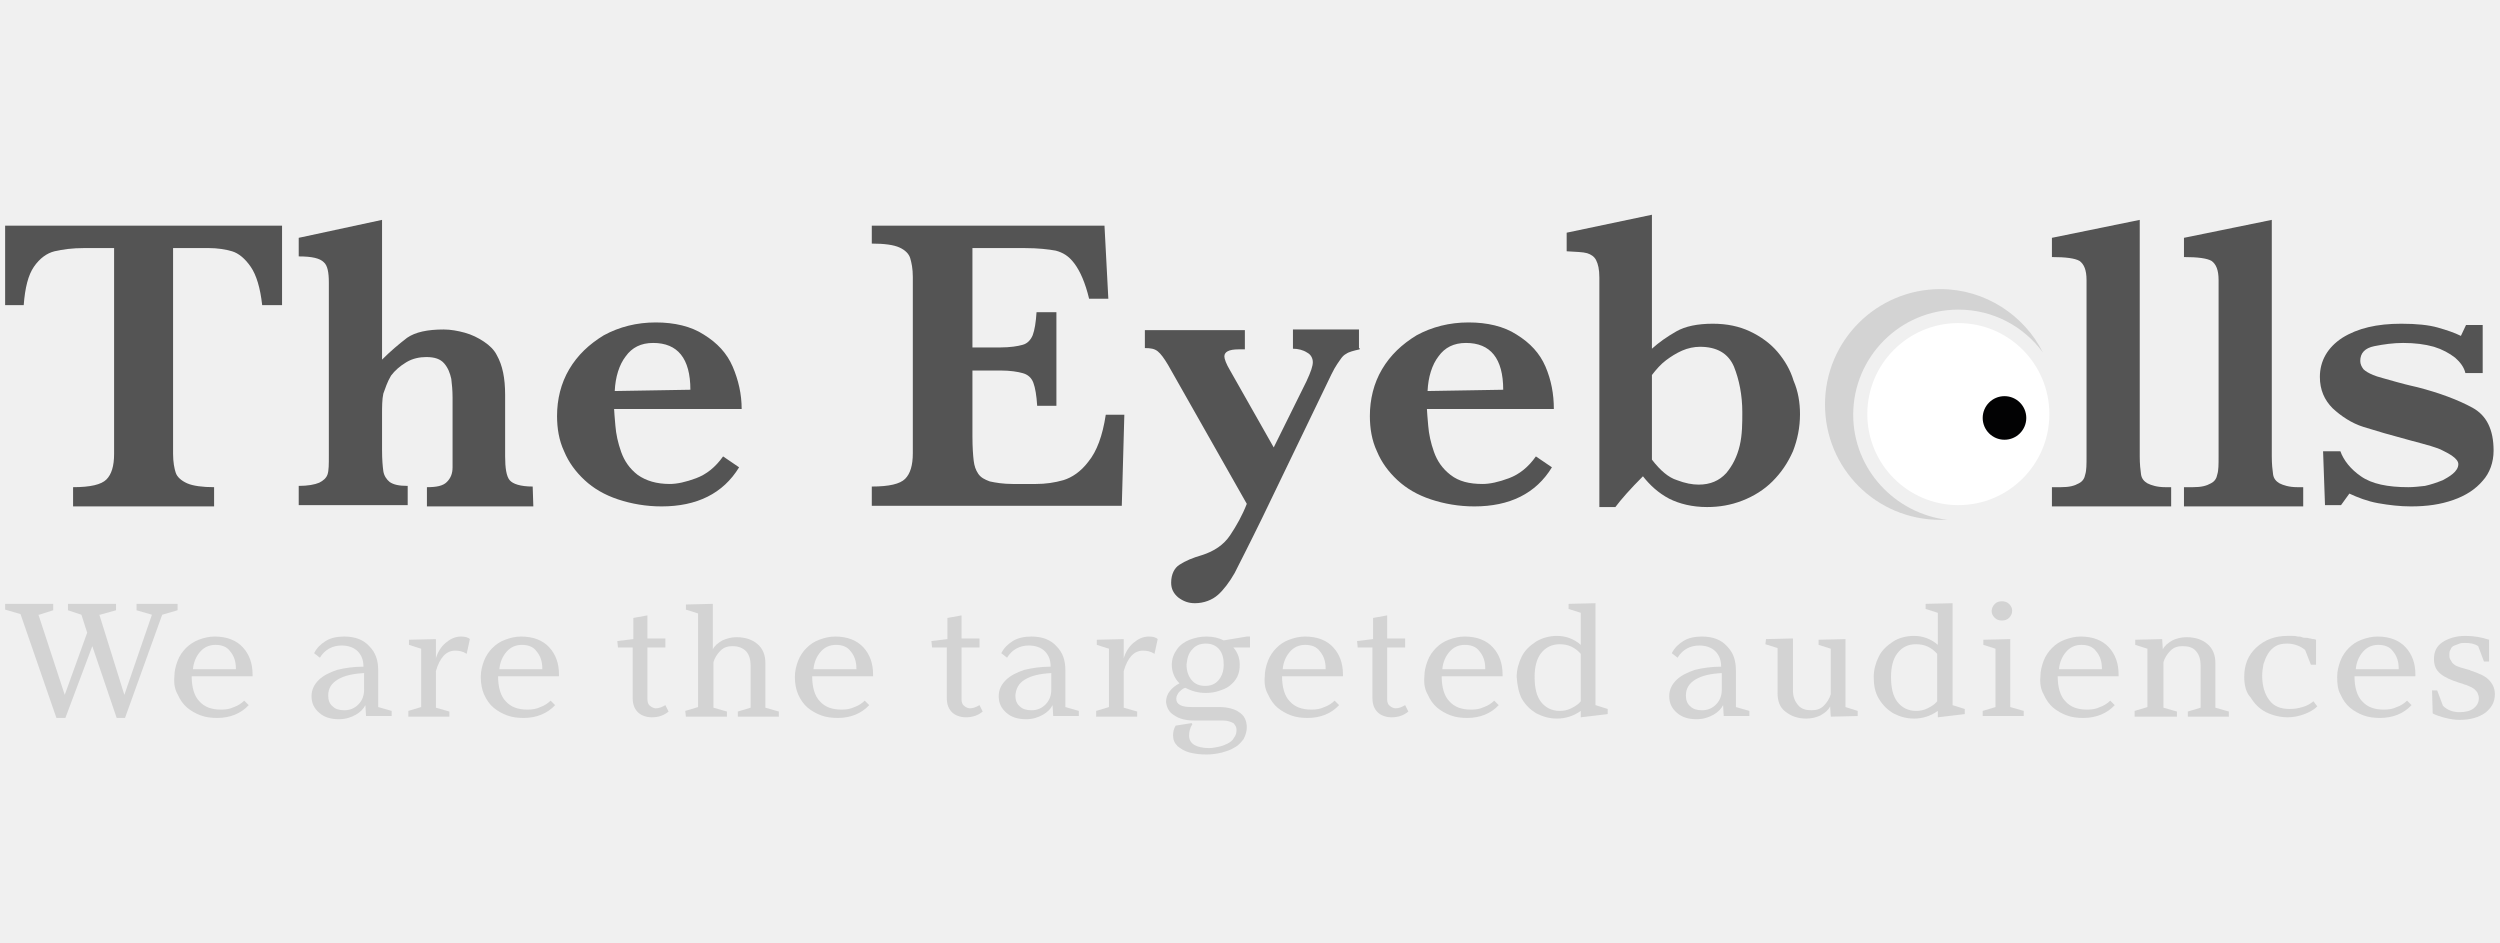
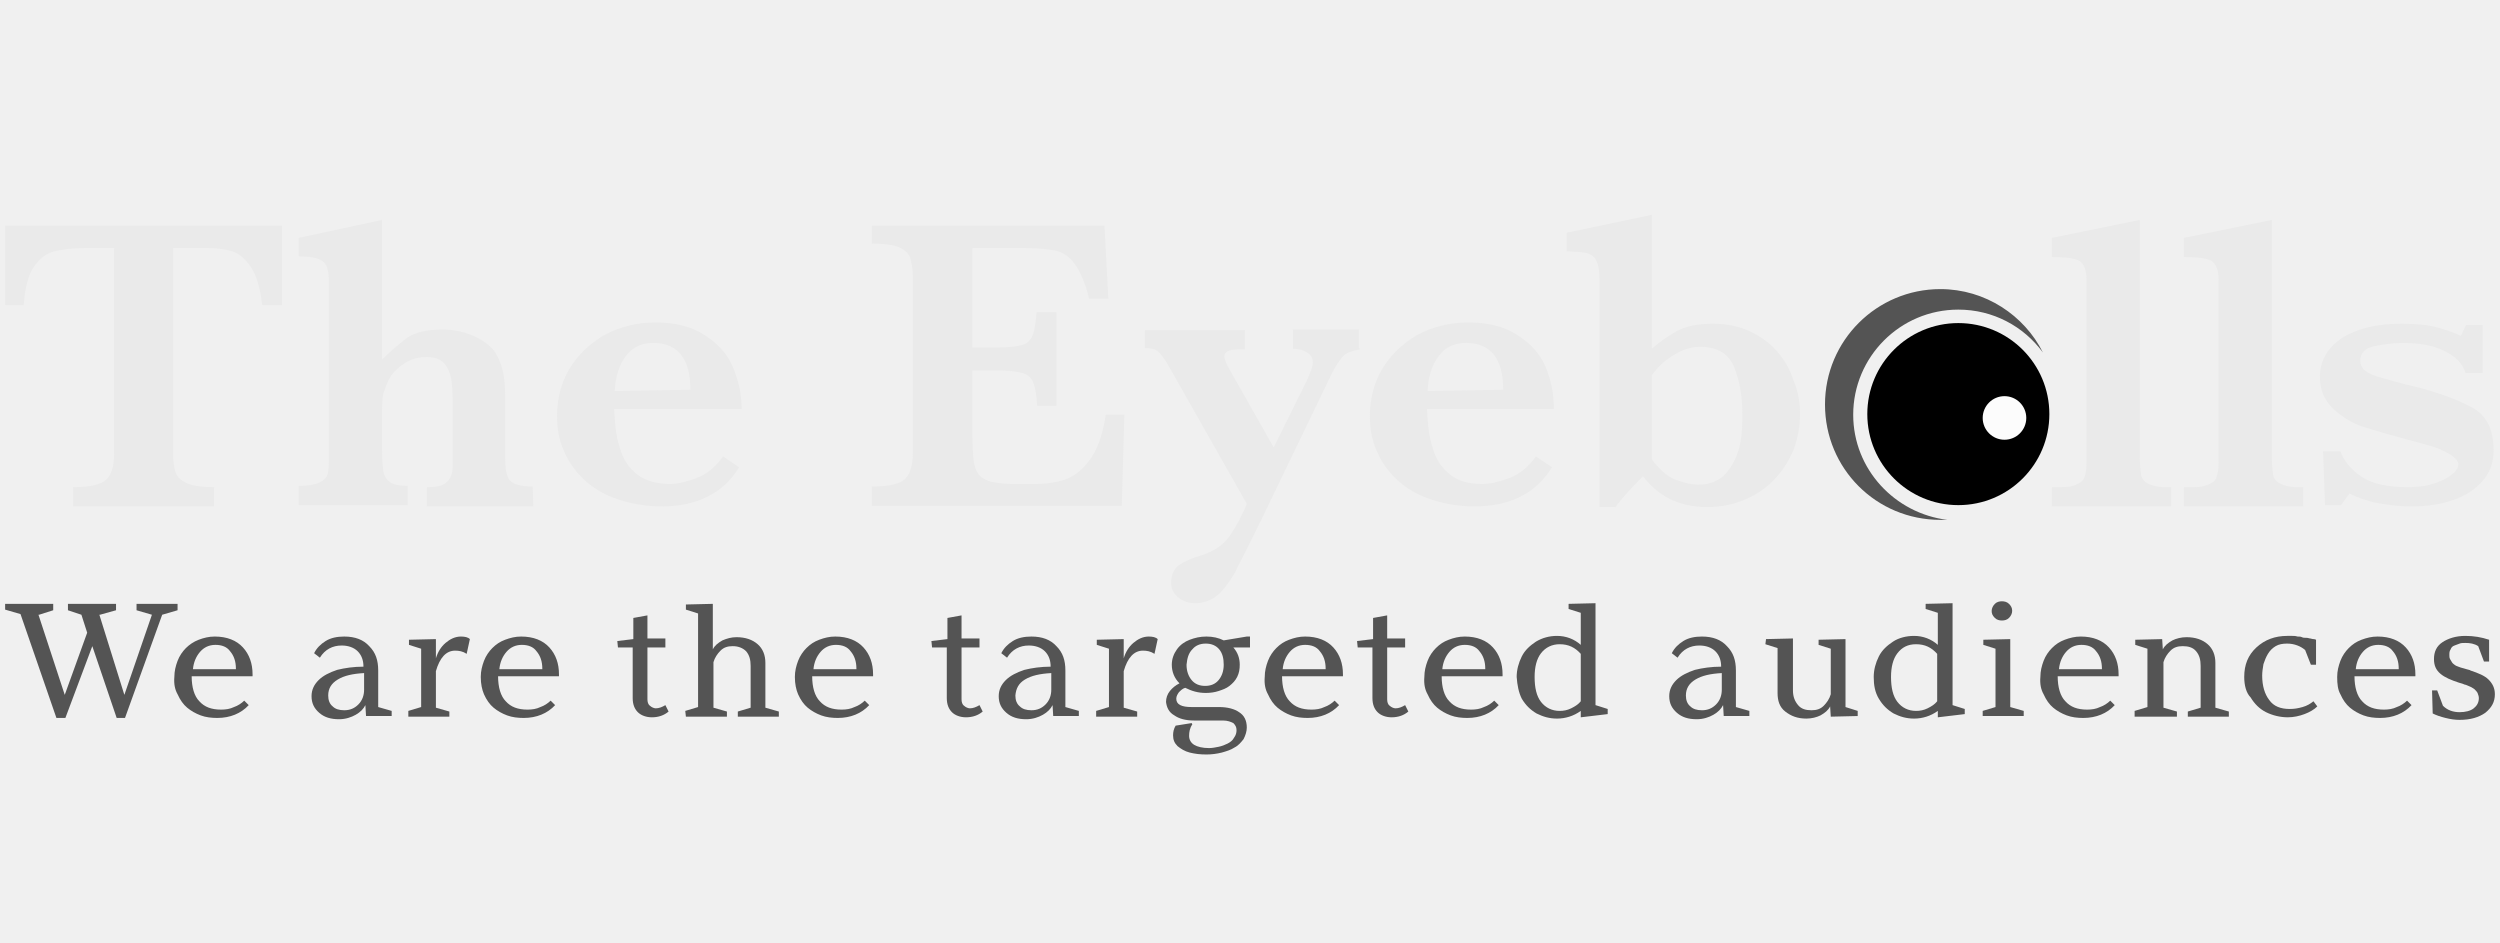
<svg xmlns="http://www.w3.org/2000/svg" version="1.1" id="Calque_1" x="0px" y="0px" viewBox="0 0 390 147" style="enable-background:new 0 0 390 147;" xml:space="preserve">
  <style type="text/css">
- 	.st0{fill:#545454;}
- 	.st1{fill:#D3D3D3;}
- 	.st2{fill:#FFFFFF;}
- 	.st3{fill:#020203;}
+ 	.st0{fill:#EAEAEA;}
+ 	.st1{fill:#545454;}
+ 	.st2{fill:#FCFCFC;}
</style>
  <g>
    <path class="st0" d="M44,47.6h-3.1c-0.3-2.7-0.9-4.7-1.8-6c-0.9-1.3-1.9-2.1-2.9-2.4c-1-0.3-2.3-0.5-3.6-0.5H27v32.1   c0,1.3,0.2,2.3,0.4,2.9c0.2,0.7,0.9,1.3,1.8,1.7c0.9,0.4,2.4,0.6,4.2,0.6v3h-22v-3c2.7,0,4.4-0.4,5.2-1.2c0.8-0.8,1.2-2.1,1.2-4   V38.7h-4.7c-1.8,0-3.3,0.2-4.6,0.5c-1.2,0.3-2.3,1.1-3.2,2.4c-0.9,1.3-1.4,3.3-1.6,6H0.8V35.2H44L44,47.6L44,47.6z" />
    <path class="st0" d="M83.2,79H66.6v-3c1.5,0,2.5-0.2,3.1-0.8c0.6-0.6,0.9-1.3,0.9-2.3V62c0-1.1-0.1-2.1-0.2-2.9   c-0.2-0.9-0.5-1.7-1.1-2.4c-0.6-0.7-1.5-1-2.8-1c-1,0-2.1,0.2-3.1,0.8c-1,0.6-1.8,1.3-2.4,2.1c-0.6,1-0.9,2-1.2,2.8   c-0.2,0.9-0.2,2.1-0.2,3.3v5.5c0,1.5,0.1,2.6,0.2,3.3c0.1,0.7,0.5,1.3,1,1.7c0.6,0.4,1.4,0.6,2.8,0.6v3H46.6v-3   c1.4,0,2.5-0.2,3.2-0.5c0.6-0.3,1.1-0.7,1.3-1.3c0.2-0.6,0.2-1.6,0.2-2.9V44.1c0-1.6-0.2-2.7-0.8-3.2c-0.6-0.6-1.8-0.9-3.9-0.9   v-2.9l13-2.8v21.8c1.3-1.3,2.6-2.4,3.9-3.4c1.3-0.9,3.2-1.3,5.7-1.3c1.1,0,2.2,0.2,3.3,0.5s2.1,0.8,3,1.4c0.9,0.6,1.6,1.3,2,2.1   c0.9,1.6,1.3,3.6,1.3,6.2v9.6c0,1.8,0.2,3.1,0.7,3.7c0.5,0.6,1.7,1,3.6,1L83.2,79L83.2,79z" />
    <path class="st0" d="M115.7,63.8H95.8c0,0.4,0.1,1.3,0.2,2.6c0.1,1.3,0.4,2.7,0.9,4.1c0.5,1.4,1.3,2.6,2.6,3.6   c1.3,0.9,2.9,1.4,5,1.4c1.1,0,2.5-0.3,4.1-0.9c1.6-0.6,3-1.7,4.2-3.4l2.5,1.7c-2.5,4.1-6.6,6.1-12.1,6.1c-2.4,0-4.7-0.4-6.8-1.1   c-2.1-0.7-3.8-1.7-5.2-3c-1.4-1.3-2.5-2.8-3.2-4.5c-0.8-1.7-1.1-3.6-1.1-5.5c0-2.6,0.6-5.1,1.9-7.3c1.3-2.2,3.1-3.9,5.4-5.3   c2.4-1.3,5.1-2,8.1-2c2.9,0,5.5,0.6,7.5,1.9c2.1,1.3,3.6,2.9,4.5,5C115.2,59.3,115.7,61.5,115.7,63.8z M107.7,60.8   c0-4.9-2-7.3-5.8-7.3c-1.9,0-3.3,0.7-4.3,2.1c-1,1.3-1.6,3.2-1.7,5.4L107.7,60.8L107.7,60.8z" />
    <path class="st0" d="M175.4,64.6L175,78.9H136v-3c2.7,0,4.4-0.4,5.2-1.2c0.8-0.8,1.2-2.1,1.2-4V43.2c0-1.3-0.2-2.2-0.4-2.9   c-0.2-0.7-0.8-1.3-1.7-1.7c-0.9-0.4-2.3-0.6-4.3-0.6v-2.8h36.3l0.6,11.4h-3c-0.6-2.5-1.4-4.3-2.3-5.5s-1.8-1.7-2.9-2   c-1.1-0.2-2.7-0.4-4.9-0.4h-8.1v15.5h4.4c1.5,0,2.7-0.2,3.4-0.4c0.8-0.2,1.3-0.8,1.6-1.5c0.3-0.8,0.5-2,0.6-3.6h3.1v14.6h-3   c-0.1-1.6-0.3-2.8-0.6-3.6c-0.3-0.8-0.9-1.3-1.7-1.5c-0.7-0.2-1.9-0.4-3.4-0.4h-4.4v10.3c0,1.7,0.1,3,0.2,3.8   c0.1,0.8,0.3,1.4,0.7,2c0.4,0.6,1,0.9,1.8,1.2c0.9,0.2,2.1,0.4,3.6,0.4h3.6c1.5,0,2.9-0.2,4.3-0.6c1.3-0.4,2.7-1.3,3.9-2.9   c1.3-1.6,2.2-4,2.7-7.3h2.9V64.6z" />
    <path class="st0" d="M212.1,54.5c-0.9,0.2-1.7,0.4-2.1,0.7c-0.6,0.3-0.9,0.9-1.4,1.6c-0.5,0.7-1.2,2.2-2.2,4.3l-9.5,19.7   c-2.1,4.3-3.6,7.2-4.3,8.6c-0.8,1.4-1.7,2.6-2.6,3.4c-0.9,0.8-2.2,1.3-3.6,1.3c-1,0-1.8-0.3-2.6-0.9c-0.7-0.6-1.1-1.3-1.1-2.3   c0-1.3,0.5-2.3,1.3-2.8c0.9-0.6,2.1-1.1,3.5-1.5c1.9-0.6,3.4-1.6,4.4-3.1c1-1.5,1.9-3.1,2.6-4.9l-12.3-21.7c-0.6-1-1.1-1.7-1.6-2.1   s-1.1-0.5-2-0.5v-2.8h15.6v3h-1c-1.5,0-2.2,0.4-2.2,1.1c0,0.4,0.3,1.2,0.9,2.2l6.8,12l5.1-10.3c0.7-1.5,1-2.4,1-3   c0-0.6-0.3-1.2-0.9-1.5c-0.6-0.4-1.4-0.6-2.2-0.6v-3H212v2.9H212.1z" />
    <path class="st0" d="M242.4,63.8h-19.8c0,0.4,0.1,1.3,0.2,2.6c0.1,1.3,0.4,2.7,0.9,4.1c0.5,1.4,1.3,2.6,2.6,3.6s2.9,1.4,5,1.4   c1.1,0,2.5-0.3,4.1-0.9c1.6-0.6,3-1.7,4.2-3.4l2.5,1.7c-2.5,4.1-6.6,6.1-12.1,6.1c-2.4,0-4.7-0.4-6.8-1.1c-2.1-0.7-3.8-1.7-5.2-3   c-1.4-1.3-2.5-2.8-3.2-4.5c-0.8-1.7-1.1-3.6-1.1-5.5c0-2.6,0.6-5.1,1.9-7.3c1.3-2.2,3.1-3.9,5.4-5.3c2.4-1.3,5.1-2,8.1-2   c2.9,0,5.5,0.6,7.5,1.9c2.1,1.3,3.6,2.9,4.5,5C242,59.3,242.4,61.5,242.4,63.8z M234.5,60.8c0-4.9-2-7.3-5.8-7.3   c-1.9,0-3.3,0.7-4.3,2.1c-1,1.3-1.6,3.2-1.7,5.4L234.5,60.8L234.5,60.8z" />
    <path class="st0" d="M280.8,64.6c0,2.1-0.4,4-1.1,5.8c-0.8,1.8-1.8,3.3-3.2,4.7c-1.3,1.3-2.9,2.3-4.7,3s-3.6,1-5.5,1   c-2.3,0-4.3-0.5-5.9-1.3c-1.7-0.9-3-2.1-4.1-3.5c-2,2-3.4,3.6-4.3,4.8h-2.5V43.3c0-1.3-0.2-2.1-0.5-2.7c-0.3-0.6-0.8-0.9-1.4-1.1   c-0.7-0.2-1.7-0.2-3.2-0.3v-2.9l13.3-2.8v20.9c1.1-1,2.4-1.9,3.8-2.7s3.3-1.2,5.7-1.2c2.2,0,4.1,0.4,5.8,1.2s3.2,1.9,4.3,3.2   c1.1,1.3,2,2.8,2.5,4.5C280.5,61,280.8,62.8,280.8,64.6z M271.8,64.3c0-2.7-0.5-5.1-1.3-7.1c-0.9-2.1-2.7-3.1-5.3-3.1   c-0.9,0-1.9,0.2-2.8,0.6c-0.9,0.4-1.7,0.9-2.5,1.5c-0.8,0.6-1.5,1.4-2.2,2.3v13.2c1.3,1.7,2.6,2.8,3.9,3.2c1.3,0.5,2.4,0.7,3.4,0.7   c1.8,0,3.2-0.6,4.3-1.8c1-1.2,1.7-2.6,2.1-4.3S271.8,66,271.8,64.3z" />
    <path class="st0" d="M338.7,79h-18.6v-3h1.4c1.3,0,2.1-0.2,2.8-0.6c0.6-0.3,0.9-0.8,1-1.4c0.2-0.6,0.2-1.6,0.2-2.8V43.7   c0-1.6-0.4-2.5-1.1-3c-0.7-0.4-2.1-0.6-4.3-0.6v-3l13.7-2.8v36.9c0,1.2,0.1,2.1,0.2,2.8s0.5,1.1,1,1.4c0.6,0.3,1.5,0.6,2.8,0.6h0.9   L338.7,79L338.7,79z" />
    <path class="st0" d="M359.3,79h-18.6v-3h1.4c1.3,0,2.1-0.2,2.8-0.6c0.6-0.3,0.9-0.8,1-1.4c0.2-0.6,0.2-1.6,0.2-2.8V43.7   c0-1.6-0.4-2.5-1.1-3c-0.7-0.4-2.1-0.6-4.3-0.6v-3l13.7-2.8v36.9c0,1.2,0.1,2.1,0.2,2.8s0.5,1.1,1,1.4c0.6,0.3,1.5,0.6,2.8,0.6h0.9   L359.3,79L359.3,79z" />
    <path class="st0" d="M389,70.3c0,1.8-0.6,3.5-1.7,4.7c-1.1,1.3-2.6,2.3-4.6,3s-4.1,1-6.6,1c-1.7,0-3.4-0.2-5.1-0.5   c-1.7-0.3-3.2-0.9-4.5-1.5l-1.3,1.8h-2.5l-0.3-8.4h2.7c0.5,1.4,1.6,2.8,3.2,3.9c1.7,1.2,4.2,1.7,7.4,1.7c0.8,0,1.7-0.1,2.6-0.2   c0.9-0.2,1.8-0.5,2.8-0.9c0.9-0.5,2.4-1.3,2.4-2.5c0-0.9-1.6-1.7-2.4-2.1c-0.9-0.5-2.5-0.9-5.1-1.6c-3-0.8-5.4-1.5-7.3-2.1   s-3.5-1.7-4.8-2.9c-1.3-1.3-2-2.9-2-4.9c0-2.5,1.2-4.6,3.5-6.1c2.4-1.5,5.4-2.2,9.2-2.2c2.4,0,4.3,0.2,5.7,0.6   c1.4,0.4,2.6,0.8,3.6,1.3l0.8-1.7h2.6v7.5h-2.7c-0.2-0.9-0.8-1.7-1.6-2.4c-0.9-0.7-2-1.3-3.3-1.7c-1.4-0.4-3-0.6-4.8-0.6   c-1.5,0-3,0.2-4.5,0.5c-1.5,0.3-2.2,1.1-2.2,2.3c0,0.5,0.2,0.9,0.5,1.3c0.3,0.3,0.8,0.6,1.5,0.9c0.7,0.3,2,0.6,3.7,1.1   c1.8,0.5,2.8,0.7,3.2,0.8c3.5,0.9,6.4,2,8.6,3.2C387.9,64.8,389,67,389,70.3z" />
  </g>
  <g>
    <path class="st1" d="M289.1,64.7c0-9,7.3-16.4,16.4-16.4c5.4,0,10.2,2.6,13.2,6.7c-2.9-5.8-9-9.9-16-9.9c-9.9,0-18,8-18,18   s8,18,18,18c0.4,0,0.8,0,1.1,0C295.6,80.1,289.1,73.2,289.1,64.7z" />
  </g>
-   <circle class="st2" cx="305.5" cy="64.6" r="14.2" />
-   <circle class="st3" cx="312.7" cy="65.2" r="3.4" />
+   <circle cx="305.5" cy="64.6" r="14.2" />
+   <circle class="st2" cx="312.7" cy="65.2" r="3.4" />
  <g>
    <path class="st1" d="M0.8,94.2h7.5v1l-2.2,0.7H6l4.1,12.5l3.5-9.7l-0.9-2.8l-2.1-0.7v-1h7.5v1l-2.5,0.7h-0.1l3.9,12.5l4.3-12.5h0   l-2.4-0.7v-1h6.4v1l-2.4,0.7l-5.8,16.1h-1.3l-3.8-11.2l-4.2,11.2H8.8L3.2,95.8l-2.4-0.7V94.2z" />
    <path class="st1" d="M27.2,105.6c0-0.9,0.2-1.7,0.5-2.5s0.8-1.5,1.3-2s1.2-1,2-1.3c0.8-0.3,1.6-0.5,2.5-0.5c1.9,0,3.4,0.6,4.4,1.7   c1,1.1,1.5,2.5,1.5,4.2v0.3l-9.5,0c0,1.7,0.4,3.1,1.2,3.9c0.8,0.9,1.9,1.3,3.4,1.3c0.7,0,1.4-0.1,2-0.4c0.6-0.2,1.2-0.6,1.6-1   l0.7,0.7c-1.2,1.3-2.9,2-4.9,2c-0.9,0-1.8-0.1-2.6-0.4c-0.8-0.3-1.5-0.7-2.1-1.2s-1.1-1.2-1.5-2.1   C27.3,107.6,27.1,106.7,27.2,105.6L27.2,105.6z M36.8,104.3c0-1.1-0.3-2-0.9-2.7c-0.5-0.7-1.3-1-2.3-1c-1,0-1.8,0.4-2.4,1.1   c-0.6,0.7-1,1.6-1.1,2.7H36.8z" />
    <path class="st1" d="M48.6,108.6c0-1,0.4-1.8,1.1-2.5s1.7-1.2,2.9-1.6c1.2-0.3,2.6-0.5,4.1-0.5c0-1-0.3-1.8-0.9-2.4   c-0.6-0.6-1.5-0.9-2.5-0.9c-1.4,0-2.6,0.6-3.4,1.9l-0.9-0.7c0.4-0.8,1-1.4,1.8-1.9c0.8-0.5,1.8-0.7,2.9-0.7c1.7,0,3,0.5,3.9,1.5   c1,1,1.4,2.2,1.4,3.8v5.7l2.1,0.6v0.8h-4L57,110c-0.3,0.6-0.8,1.1-1.5,1.5c-0.7,0.4-1.6,0.7-2.6,0.7c-1.3,0-2.3-0.3-3.1-1   C49,110.5,48.6,109.7,48.6,108.6L48.6,108.6z M51.2,108.5c0,0.7,0.2,1.3,0.7,1.7c0.4,0.4,1,0.6,1.8,0.6c0.9,0,1.6-0.3,2.2-0.9   c0.6-0.6,0.9-1.4,0.9-2.3V105c-1.8,0.1-3.1,0.4-4.1,1C51.7,106.6,51.2,107.4,51.2,108.5L51.2,108.5z" />
    <path class="st1" d="M63.7,110.9l2-0.6v-9.1l-1.9-0.6v-0.8l4.2-0.1v3c0.3-1,0.8-1.8,1.5-2.4c0.7-0.6,1.5-1,2.4-1   c0.6,0,1.1,0.1,1.4,0.4l-0.5,2.3c-0.6-0.4-1.2-0.5-1.8-0.5c-1.4,0-2.4,1.1-3,3.2v5.7l2.1,0.6v0.8h-6.4V110.9z" />
    <path class="st1" d="M75,105.6c0-0.9,0.2-1.7,0.5-2.5s0.8-1.5,1.3-2c0.6-0.6,1.2-1,2-1.3c0.8-0.3,1.6-0.5,2.5-0.5   c1.9,0,3.4,0.6,4.4,1.7c1,1.1,1.5,2.5,1.5,4.2v0.3l-9.5,0c0,1.7,0.4,3.1,1.2,3.9c0.8,0.9,1.9,1.3,3.4,1.3c0.7,0,1.4-0.1,2-0.4   c0.6-0.2,1.2-0.6,1.6-1l0.7,0.7c-1.2,1.3-2.9,2-4.9,2c-0.9,0-1.8-0.1-2.6-0.4c-0.8-0.3-1.5-0.7-2.1-1.2c-0.6-0.5-1.1-1.2-1.5-2.1   C75.2,107.6,75,106.7,75,105.6L75,105.6z M84.6,104.3c0-1.1-0.3-2-0.9-2.7c-0.5-0.7-1.3-1-2.3-1c-1,0-1.8,0.4-2.4,1.1   c-0.6,0.7-1,1.6-1.1,2.7H84.6z" />
    <path class="st1" d="M96.3,100l2.5-0.3v-3.3l2.2-0.4v3.6h2.8v1.4H101v8.1c0,0.4,0.1,0.8,0.4,1c0.2,0.2,0.6,0.4,0.9,0.4   c0.5,0,1-0.2,1.5-0.5l0.5,1c-0.7,0.6-1.6,0.9-2.6,0.9c-0.9,0-1.7-0.3-2.2-0.8c-0.5-0.5-0.8-1.2-0.8-2.2v-7.9h-2.3L96.3,100z" />
    <path class="st1" d="M106.9,110.9l2-0.6V95.7l-1.9-0.6v-0.8l4.2-0.1v7.1c0.3-0.6,0.8-1,1.5-1.4c0.7-0.3,1.4-0.5,2.2-0.5   c1.4,0,2.5,0.4,3.3,1.1c0.8,0.7,1.2,1.7,1.2,2.9v7l2.1,0.6v0.8h-6.4v-0.8l2-0.6v-6.5c0-1-0.2-1.7-0.7-2.3c-0.5-0.5-1.2-0.8-2.1-0.8   c-0.8,0-1.4,0.2-1.9,0.7c-0.5,0.5-0.9,1.1-1.1,1.8v7.1l2.1,0.6v0.8h-6.4L106.9,110.9z" />
    <path class="st1" d="M124,105.6c0-0.9,0.2-1.7,0.5-2.5s0.8-1.5,1.3-2c0.6-0.6,1.2-1,2-1.3c0.8-0.3,1.6-0.5,2.5-0.5   c1.9,0,3.4,0.6,4.4,1.7c1,1.1,1.5,2.5,1.5,4.2v0.3l-9.5,0c0,1.7,0.4,3.1,1.2,3.9c0.8,0.9,1.9,1.3,3.4,1.3c0.7,0,1.4-0.1,2-0.4   c0.6-0.2,1.2-0.6,1.6-1l0.7,0.7c-1.2,1.3-2.9,2-4.9,2c-0.9,0-1.8-0.1-2.6-0.4c-0.8-0.3-1.5-0.7-2.1-1.2c-0.6-0.5-1.1-1.2-1.5-2.1   C124.2,107.6,124,106.7,124,105.6L124,105.6z M133.6,104.3c0-1.1-0.3-2-0.9-2.7c-0.5-0.7-1.3-1-2.3-1c-1,0-1.8,0.4-2.4,1.1   c-0.6,0.7-1,1.6-1.1,2.7H133.6z" />
    <path class="st1" d="M145.3,100l2.5-0.3v-3.3l2.2-0.4v3.6h2.8v1.4H150v8.1c0,0.4,0.1,0.8,0.4,1c0.2,0.2,0.6,0.4,0.9,0.4   c0.5,0,1-0.2,1.5-0.5l0.5,1c-0.7,0.6-1.6,0.9-2.6,0.9c-0.9,0-1.7-0.3-2.2-0.8c-0.5-0.5-0.8-1.2-0.8-2.2v-7.9h-2.3L145.3,100z" />
    <path class="st1" d="M155.8,108.6c0-1,0.4-1.8,1.1-2.5s1.7-1.2,2.9-1.6c1.2-0.3,2.6-0.5,4.1-0.5c0-1-0.3-1.8-0.9-2.4   c-0.6-0.6-1.5-0.9-2.5-0.9c-1.4,0-2.6,0.6-3.4,1.9l-0.9-0.7c0.4-0.8,1-1.4,1.8-1.9c0.8-0.5,1.8-0.7,2.9-0.7c1.7,0,3,0.5,3.9,1.5   c1,1,1.4,2.2,1.4,3.8v5.7l2.1,0.6v0.8h-4l-0.1-1.7c-0.3,0.6-0.8,1.1-1.5,1.5c-0.7,0.4-1.6,0.7-2.6,0.7c-1.3,0-2.3-0.3-3.1-1   C156.2,110.5,155.8,109.7,155.8,108.6L155.8,108.6z M158.4,108.5c0,0.7,0.2,1.3,0.7,1.7c0.4,0.4,1,0.6,1.8,0.6   c0.9,0,1.6-0.3,2.2-0.9c0.6-0.6,0.9-1.4,0.9-2.3V105c-1.8,0.1-3.1,0.4-4.1,1C158.9,106.6,158.5,107.4,158.4,108.5L158.4,108.5z" />
    <path class="st1" d="M171,110.9l2-0.6v-9.1l-1.9-0.6v-0.8l4.2-0.1v3c0.3-1,0.8-1.8,1.5-2.4c0.7-0.6,1.5-1,2.4-1   c0.6,0,1.1,0.1,1.4,0.4l-0.5,2.3c-0.6-0.4-1.2-0.5-1.8-0.5c-1.4,0-2.4,1.1-3,3.2v5.7l2.1,0.6v0.8H171V110.9z" />
    <path class="st1" d="M181.9,109.5c0-0.6,0.2-1.2,0.6-1.7c0.4-0.5,0.9-0.9,1.5-1.2c-0.8-0.8-1.2-1.8-1.2-2.9c0-0.9,0.3-1.7,0.8-2.4   c0.5-0.7,1.2-1.2,2-1.5c0.8-0.3,1.6-0.5,2.6-0.5c1,0,1.9,0.2,2.7,0.6l3.6-0.6h0.5v1.7h-2.6c0.7,0.8,1,1.7,1,2.7   c0,0.7-0.1,1.3-0.4,1.9c-0.3,0.6-0.7,1-1.2,1.4c-0.5,0.4-1.1,0.6-1.7,0.8c-0.6,0.2-1.3,0.3-2,0.3c-1.2,0-2.2-0.3-3.2-0.8   c-0.4,0.1-0.7,0.4-1,0.7c-0.2,0.3-0.4,0.6-0.4,1c0,0.9,0.8,1.3,2.4,1.3h4.3c1.3,0,2.4,0.3,3.1,0.8c0.8,0.5,1.2,1.3,1.2,2.4   c0,0.6-0.2,1.2-0.5,1.8c-0.4,0.5-0.8,1-1.4,1.3c-0.6,0.4-1.3,0.6-2,0.8c-0.8,0.2-1.6,0.3-2.4,0.3c-1,0-1.8-0.1-2.6-0.3   s-1.4-0.6-1.9-1c-0.5-0.5-0.7-1-0.7-1.7c0-0.5,0.1-1,0.4-1.5l2.5-0.4l0.1,0.2c-0.4,0.6-0.5,1.2-0.5,1.8c0,0.6,0.3,1.1,0.8,1.4   c0.5,0.3,1.3,0.5,2.3,0.5c0.5,0,1-0.1,1.5-0.2c0.5-0.1,1-0.3,1.4-0.5c0.4-0.2,0.8-0.5,1-0.9c0.3-0.4,0.4-0.8,0.4-1.2   c0-0.5-0.2-0.8-0.5-1.1c-0.4-0.2-0.9-0.4-1.6-0.4h-4.5c-1.4,0-2.4-0.3-3.1-0.8C182.3,111.1,182,110.3,181.9,109.5L181.9,109.5z    M185.1,103.7c0,1,0.3,1.8,0.8,2.4c0.5,0.6,1.2,0.9,2.1,0.9s1.6-0.3,2.1-0.9c0.5-0.6,0.8-1.4,0.8-2.4c0-1-0.2-1.8-0.7-2.4   c-0.5-0.6-1.2-0.9-2.1-0.9s-1.6,0.3-2.1,0.9C185.4,101.9,185.2,102.7,185.1,103.7L185.1,103.7z" />
    <path class="st1" d="M197.3,105.6c0-0.9,0.2-1.7,0.5-2.5s0.8-1.5,1.3-2c0.6-0.6,1.2-1,2-1.3c0.8-0.3,1.6-0.5,2.5-0.5   c1.9,0,3.4,0.6,4.4,1.7c1,1.1,1.5,2.5,1.5,4.2v0.3l-9.5,0c0,1.7,0.4,3.1,1.2,3.9c0.8,0.9,1.9,1.3,3.4,1.3c0.7,0,1.4-0.1,2-0.4   c0.6-0.2,1.2-0.6,1.6-1l0.7,0.7c-1.2,1.3-2.9,2-4.9,2c-0.9,0-1.8-0.1-2.6-0.4c-0.8-0.3-1.5-0.7-2.1-1.2c-0.6-0.5-1.1-1.2-1.5-2.1   C197.4,107.6,197.2,106.7,197.3,105.6L197.3,105.6z M206.8,104.3c0-1.1-0.3-2-0.9-2.7c-0.5-0.7-1.3-1-2.3-1c-1,0-1.8,0.4-2.4,1.1   c-0.6,0.7-1,1.6-1.1,2.7H206.8z" />
    <path class="st1" d="M211.7,100l2.5-0.3v-3.3l2.2-0.4v3.6h2.8v1.4h-2.8v8.1c0,0.4,0.1,0.8,0.4,1c0.2,0.2,0.6,0.4,0.9,0.4   c0.5,0,1-0.2,1.5-0.5l0.5,1c-0.7,0.6-1.6,0.9-2.6,0.9c-0.9,0-1.7-0.3-2.2-0.8c-0.5-0.5-0.8-1.2-0.8-2.2v-7.9h-2.3L211.7,100z" />
    <path class="st1" d="M222.2,105.6c0-0.9,0.2-1.7,0.5-2.5s0.8-1.5,1.3-2c0.6-0.6,1.2-1,2-1.3c0.8-0.3,1.6-0.5,2.5-0.5   c1.9,0,3.4,0.6,4.4,1.7c1,1.1,1.5,2.5,1.5,4.2v0.3l-9.5,0c0,1.7,0.4,3.1,1.2,3.9c0.8,0.9,1.9,1.3,3.4,1.3c0.7,0,1.4-0.1,2-0.4   c0.6-0.2,1.2-0.6,1.6-1l0.7,0.7c-1.2,1.3-2.9,2-4.9,2c-0.9,0-1.8-0.1-2.6-0.4c-0.8-0.3-1.5-0.7-2.1-1.2c-0.6-0.5-1.1-1.2-1.5-2.1   C222.3,107.6,222.1,106.7,222.2,105.6L222.2,105.6z M231.7,104.3c0-1.1-0.3-2-0.9-2.7c-0.5-0.7-1.3-1-2.3-1c-1,0-1.8,0.4-2.4,1.1   c-0.6,0.7-1,1.6-1.1,2.7H231.7z" />
    <path class="st1" d="M236.6,105.6c0-1.1,0.3-2.2,0.8-3.2c0.5-1,1.3-1.7,2.2-2.3c1-0.6,2.1-0.9,3.3-0.9c1.4,0,2.7,0.5,3.7,1.4v-5   l-1.9-0.6v-0.8l4.2-0.1V110l1.9,0.6v0.8l-4.2,0.5v-1c-1.1,0.8-2.4,1.2-3.7,1.2c-1.2,0-2.2-0.3-3.2-0.8c-1-0.6-1.7-1.3-2.3-2.3   C236.9,108,236.7,106.9,236.6,105.6L236.6,105.6z M239.4,105.6c0,1.7,0.3,3,1,3.9c0.7,0.9,1.7,1.4,2.9,1.4c0.6,0,1.2-0.1,1.8-0.4   c0.6-0.3,1.1-0.6,1.5-1.1V102c-0.9-1-1.9-1.5-3.3-1.5c-1.2,0-2.2,0.5-2.9,1.4C239.7,102.8,239.4,104.1,239.4,105.6L239.4,105.6z" />
    <path class="st1" d="M260.4,108.6c0-1,0.4-1.8,1.1-2.5c0.7-0.7,1.7-1.2,2.9-1.6c1.2-0.3,2.6-0.5,4.1-0.5c0-1-0.3-1.8-0.9-2.4   c-0.6-0.6-1.5-0.9-2.5-0.9c-1.4,0-2.6,0.6-3.4,1.9l-0.9-0.7c0.4-0.8,1-1.4,1.8-1.9c0.8-0.5,1.8-0.7,2.9-0.7c1.7,0,3,0.5,3.9,1.5   c1,1,1.4,2.2,1.4,3.8v5.7l2.1,0.6v0.8h-4l-0.1-1.7c-0.3,0.6-0.8,1.1-1.5,1.5c-0.7,0.4-1.6,0.7-2.6,0.7c-1.3,0-2.3-0.3-3.1-1   C260.8,110.5,260.4,109.7,260.4,108.6L260.4,108.6z M263,108.5c0,0.7,0.2,1.3,0.7,1.7c0.4,0.4,1,0.6,1.8,0.6c0.9,0,1.6-0.3,2.2-0.9   c0.6-0.6,0.9-1.4,0.9-2.3V105c-1.8,0.1-3.1,0.4-4.1,1C263.5,106.6,263,107.4,263,108.5L263,108.5z" />
    <path class="st1" d="M275.5,99.7l4.2-0.1v8.1c0,1,0.3,1.7,0.8,2.3s1.2,0.8,2.1,0.8c0.8,0,1.4-0.2,1.9-0.7c0.5-0.5,0.9-1.1,1.1-1.8   v-7.1l-1.9-0.6v-0.8l4.2-0.1v10.6l1.9,0.6v0.8l-4.2,0.1l-0.1-1.6c-0.3,0.6-0.8,1-1.5,1.4c-0.6,0.3-1.4,0.5-2.2,0.5   c-1.4,0-2.4-0.4-3.3-1.1s-1.2-1.7-1.2-2.9v-7l-1.9-0.6L275.5,99.7z" />
    <path class="st1" d="M292.3,105.6c0-1.1,0.3-2.2,0.8-3.2c0.5-1,1.3-1.7,2.2-2.3s2.1-0.9,3.3-0.9c1.4,0,2.7,0.5,3.7,1.4v-5l-1.9-0.6   v-0.8l4.2-0.1V110l1.9,0.6v0.8l-4.2,0.5v-1c-1.1,0.8-2.4,1.2-3.7,1.2c-1.2,0-2.2-0.3-3.2-0.8c-1-0.6-1.7-1.3-2.3-2.3   C292.5,108,292.3,106.9,292.3,105.6L292.3,105.6z M295,105.6c0,1.7,0.3,3,1,3.9c0.7,0.9,1.7,1.4,2.9,1.4c0.6,0,1.2-0.1,1.8-0.4   c0.6-0.3,1.1-0.6,1.5-1.1V102c-0.9-1-1.9-1.5-3.3-1.5c-1.3,0-2.2,0.5-2.9,1.4C295.3,102.8,295,104.1,295,105.6L295,105.6z" />
    <path class="st1" d="M309.3,110.9l2-0.6v-9.1l-1.9-0.6v-0.8l4.2-0.1v10.6l2.1,0.6v0.8h-6.4V110.9z M310.7,95.3   c0-0.4,0.2-0.8,0.5-1.1c0.3-0.3,0.7-0.4,1.1-0.4c0.4,0,0.8,0.1,1.1,0.4c0.3,0.3,0.5,0.6,0.5,1.1c0,0.4-0.2,0.8-0.5,1.1   c-0.3,0.3-0.7,0.4-1.1,0.4s-0.8-0.1-1.1-0.4C310.8,96,310.7,95.7,310.7,95.3L310.7,95.3z" />
    <path class="st1" d="M318.3,105.6c0-0.9,0.2-1.7,0.5-2.5s0.8-1.5,1.3-2c0.6-0.6,1.2-1,2-1.3c0.8-0.3,1.6-0.5,2.5-0.5   c1.9,0,3.4,0.6,4.4,1.7c1,1.1,1.5,2.5,1.5,4.2v0.3l-9.5,0c0,1.7,0.4,3.1,1.2,3.9c0.8,0.9,1.9,1.3,3.4,1.3c0.7,0,1.4-0.1,2-0.4   c0.6-0.2,1.2-0.6,1.6-1l0.7,0.7c-1.2,1.3-2.9,2-4.9,2c-0.9,0-1.8-0.1-2.6-0.4c-0.8-0.3-1.5-0.7-2.1-1.2c-0.6-0.5-1.1-1.2-1.5-2.1   C318.4,107.6,318.2,106.7,318.3,105.6L318.3,105.6z M327.9,104.3c0-1.1-0.3-2-0.9-2.7c-0.5-0.7-1.3-1-2.3-1c-1,0-1.8,0.4-2.4,1.1   c-0.6,0.7-1,1.6-1.1,2.7H327.9z" />
    <path class="st1" d="M333,110.9l2-0.6v-9.1l-1.9-0.6v-0.8l4.2-0.1l0.1,1.6c0.3-0.6,0.8-1,1.5-1.4c0.6-0.3,1.4-0.5,2.2-0.5   c1.4,0,2.5,0.4,3.3,1.1c0.8,0.7,1.2,1.7,1.2,2.9v7l2.1,0.6v0.8h-6.4v-0.8l2-0.6v-6.5c0-1-0.2-1.7-0.7-2.3s-1.2-0.8-2.1-0.8   c-0.8,0-1.4,0.2-1.9,0.7c-0.5,0.5-0.9,1.1-1.1,1.8v7.1l2.1,0.6v0.8H333L333,110.9z" />
    <path class="st1" d="M350.1,105.6c0-1.9,0.6-3.4,1.9-4.6c1.3-1.2,2.9-1.8,4.8-1.8c0.3,0,0.5,0,0.8,0c0.3,0,0.5,0,0.8,0.1   c0.3,0,0.5,0,0.7,0.1s0.4,0.1,0.7,0.1c0.3,0,0.4,0.1,0.6,0.1c0.1,0,0.3,0.1,0.5,0.1c0.2,0,0.4,0.1,0.4,0.1l0,3.9h-0.8l-0.9-2.3   c-0.7-0.6-1.7-1-2.8-1c-0.7,0-1.3,0.1-1.8,0.4c-0.5,0.3-0.9,0.7-1.2,1.2c-0.3,0.5-0.5,1-0.7,1.6c-0.1,0.6-0.2,1.2-0.2,1.8   c0,1.6,0.4,2.9,1.1,3.8c0.7,1,1.8,1.4,3.2,1.4c0.7,0,1.3-0.1,2-0.3c0.7-0.2,1.2-0.5,1.7-0.9l0.6,0.8c-0.5,0.5-1.2,0.9-2,1.2   c-0.8,0.3-1.7,0.5-2.6,0.5c-1.2,0-2.4-0.3-3.4-0.8s-1.8-1.3-2.4-2.3C350.4,108.1,350.1,106.9,350.1,105.6L350.1,105.6z" />
    <path class="st1" d="M364.6,105.6c0-0.9,0.2-1.7,0.5-2.5s0.8-1.5,1.3-2c0.6-0.6,1.2-1,2-1.3c0.8-0.3,1.6-0.5,2.5-0.5   c1.9,0,3.4,0.6,4.4,1.7c1,1.1,1.5,2.5,1.5,4.2v0.3l-9.5,0c0,1.7,0.4,3.1,1.2,3.9c0.8,0.9,1.9,1.3,3.4,1.3c0.7,0,1.4-0.1,2-0.4   c0.6-0.2,1.2-0.6,1.6-1l0.7,0.7c-1.2,1.3-2.9,2-4.9,2c-0.9,0-1.8-0.1-2.6-0.4c-0.8-0.3-1.5-0.7-2.1-1.2c-0.6-0.5-1.1-1.2-1.5-2.1   C364.7,107.6,364.6,106.7,364.6,105.6L364.6,105.6z M374.2,104.3c0-1.1-0.3-2-0.9-2.7c-0.5-0.7-1.3-1-2.3-1c-1,0-1.8,0.4-2.4,1.1   c-0.6,0.7-1,1.6-1.1,2.7H374.2z" />
    <path class="st1" d="M379.4,107.7h0.8l0.9,2.4c0.7,0.7,1.6,1,2.6,1c0.9,0,1.7-0.2,2.2-0.6c0.5-0.4,0.8-0.9,0.8-1.6   c0-0.3-0.1-0.5-0.2-0.8c-0.1-0.2-0.3-0.4-0.5-0.6c-0.2-0.1-0.4-0.3-0.7-0.4c-0.3-0.1-0.6-0.3-0.8-0.3c-0.2-0.1-0.5-0.2-0.9-0.3   c-1.2-0.4-2.2-0.8-2.9-1.4c-0.7-0.6-1-1.3-1-2.3c0-1.1,0.4-2,1.3-2.6c0.9-0.6,2.1-1,3.6-1c1.3,0,2.5,0.2,3.7,0.6v3.4h-0.8l-0.9-2.4   c-0.6-0.4-1.3-0.5-2-0.5c-0.3,0-0.7,0-0.9,0.1s-0.6,0.2-0.8,0.3c-0.3,0.1-0.5,0.3-0.6,0.6c-0.2,0.3-0.2,0.5-0.2,0.9   c0,0.2,0,0.4,0.1,0.6c0.1,0.2,0.2,0.3,0.3,0.5s0.3,0.3,0.4,0.4c0.1,0.1,0.3,0.2,0.6,0.3c0.3,0.1,0.5,0.2,0.6,0.2   c0.1,0,0.3,0.1,0.7,0.2c0.3,0.1,0.5,0.1,0.6,0.2c1.2,0.4,2.2,0.8,2.8,1.4c0.6,0.6,1,1.3,1,2.3c0,1.2-0.5,2.1-1.5,2.9   c-1,0.7-2.3,1.1-4,1.1c-0.7,0-1.4-0.1-2.2-0.3c-0.8-0.2-1.4-0.4-2-0.7L379.4,107.7z" />
  </g>
</svg>
